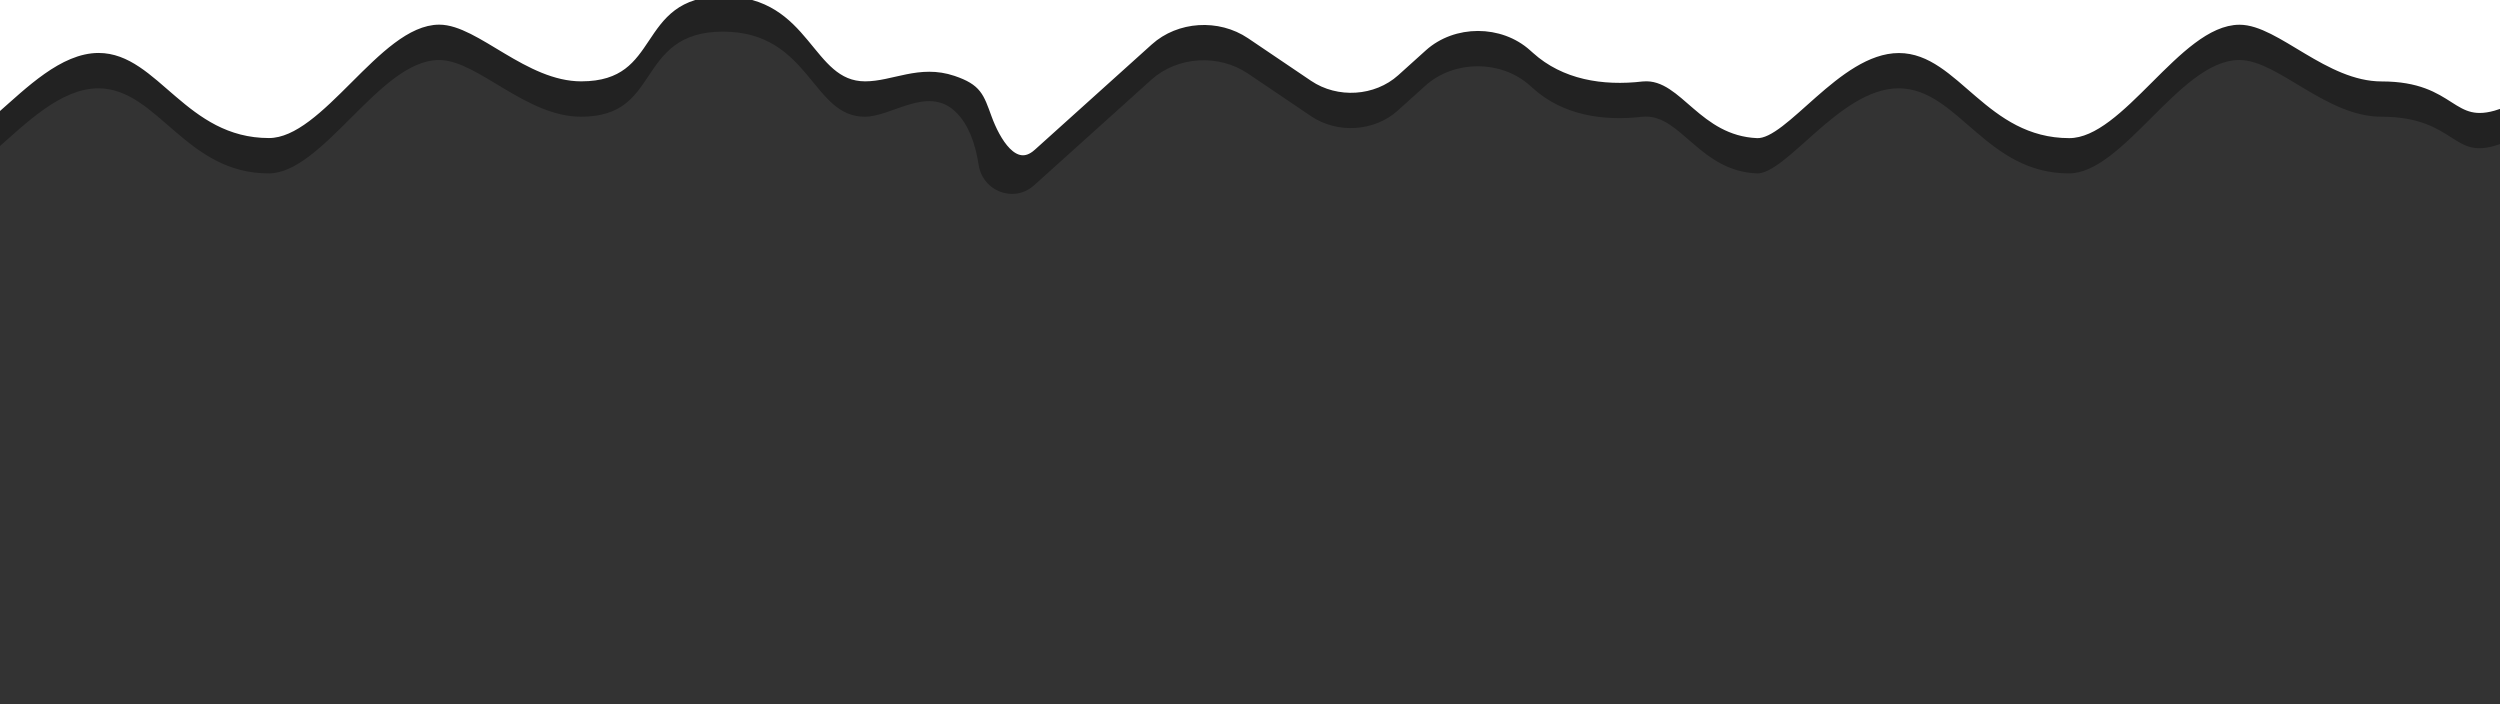
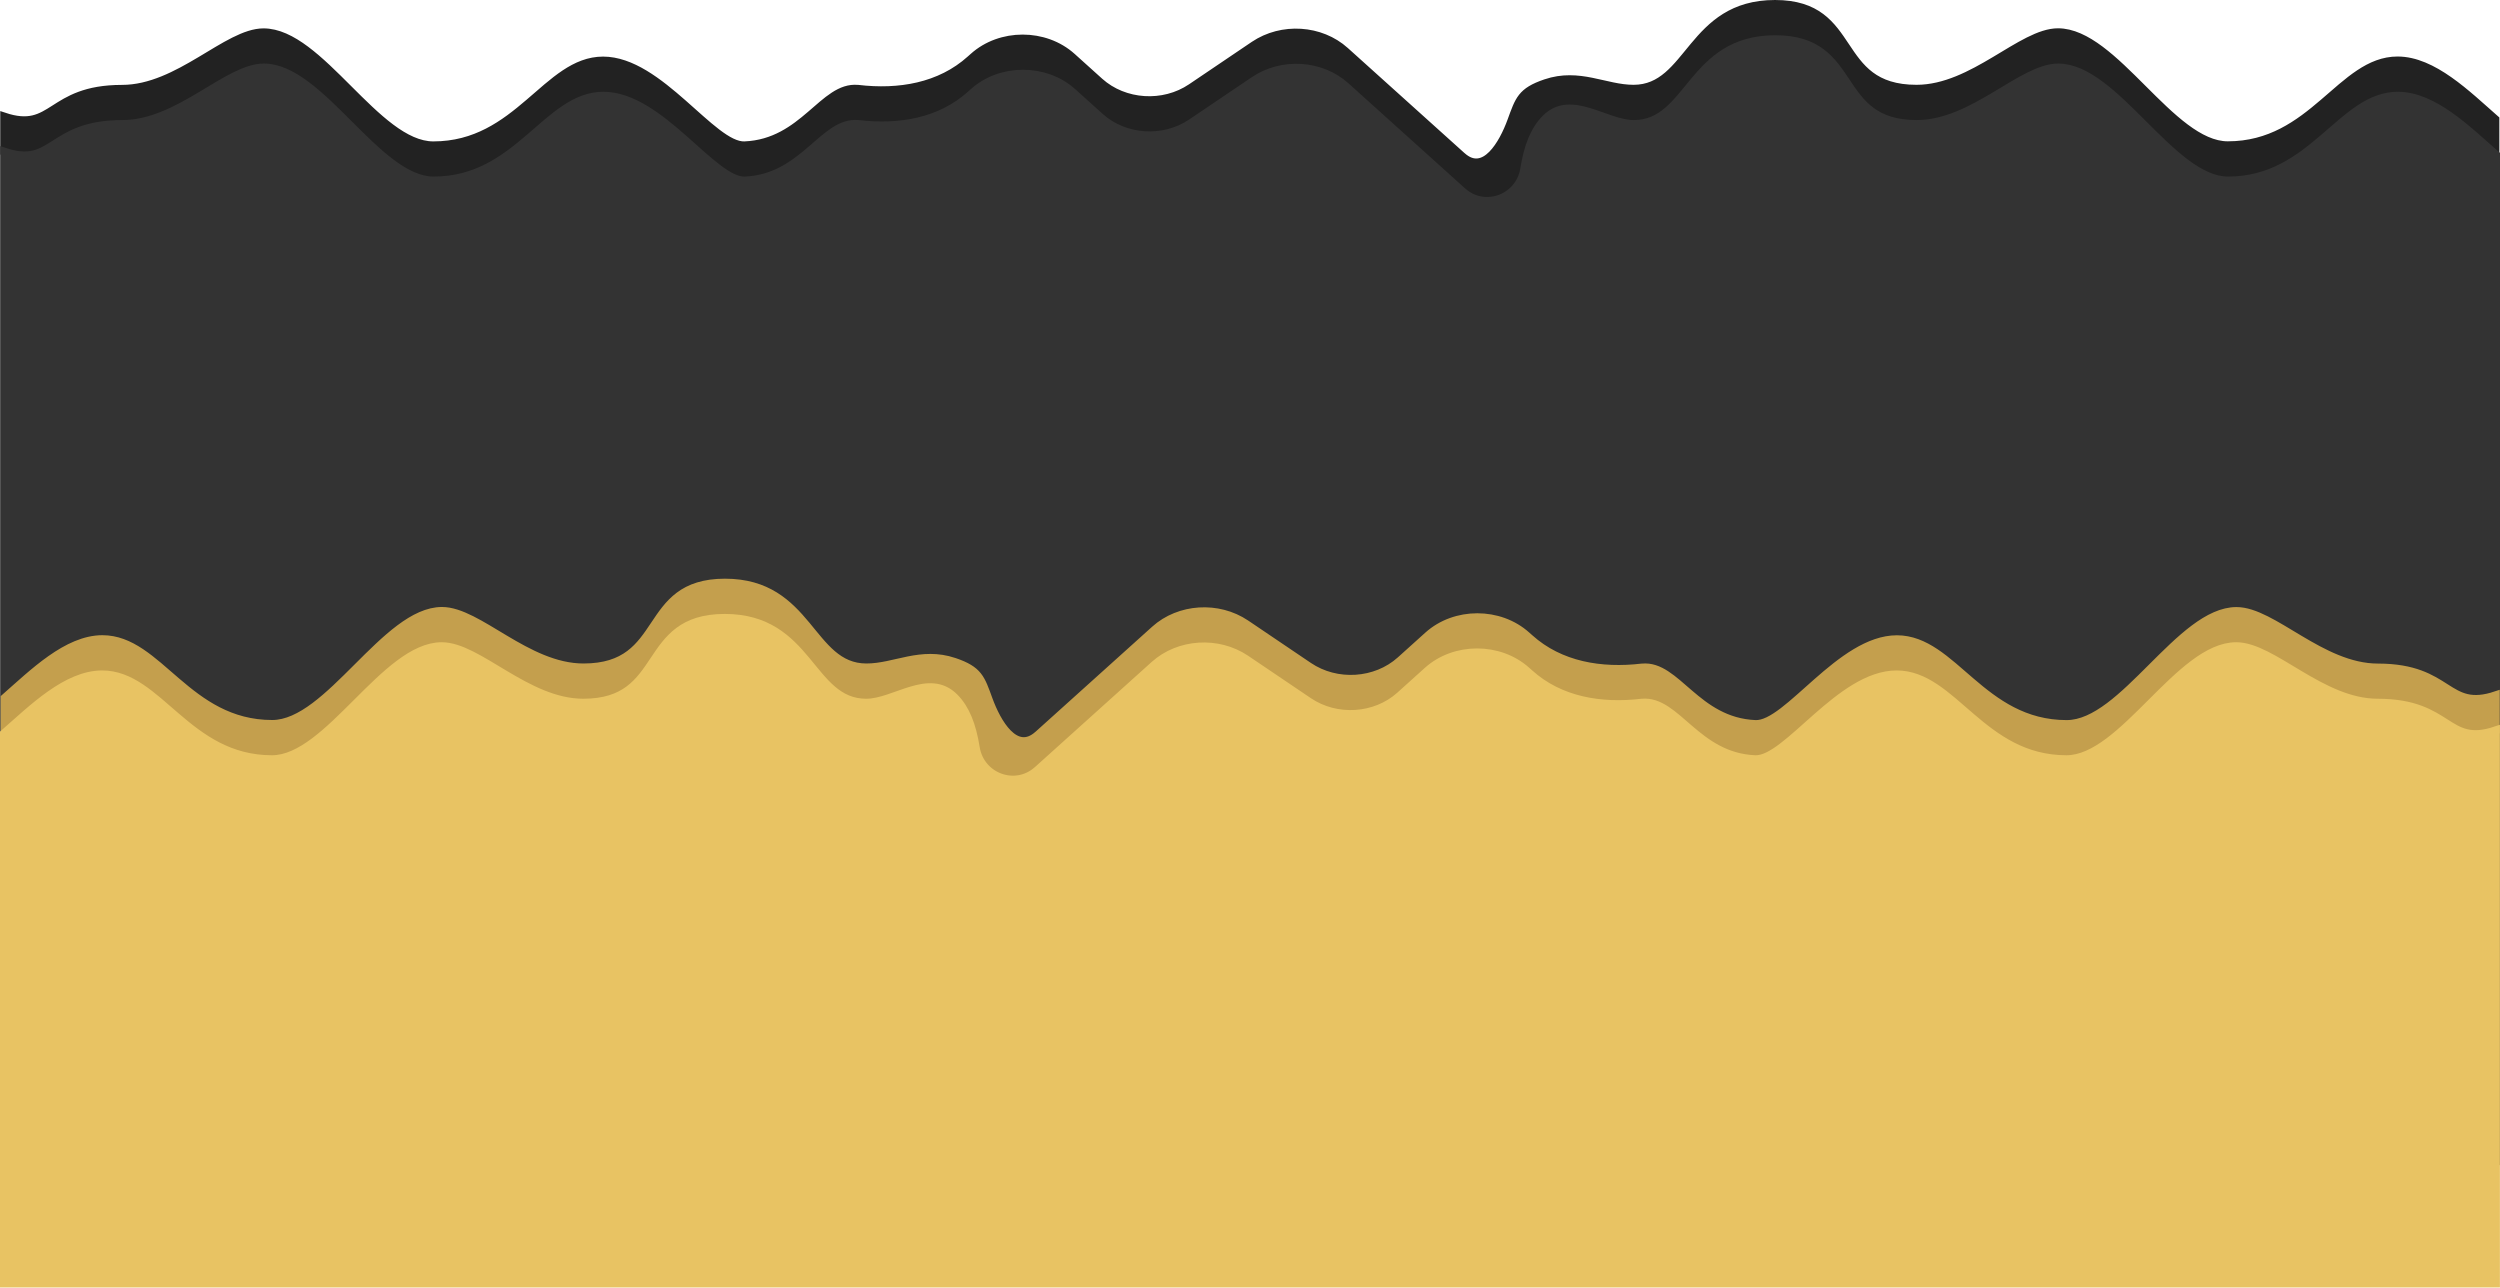
- <svg xmlns="http://www.w3.org/2000/svg" version="1.1" id="Layer_1" x="0px" y="0px" viewBox="0 0 3011.7 847.1" enable-background="new 0 0 3011.7 847.1" xml:space="preserve">
+ <svg xmlns="http://www.w3.org/2000/svg" version="1.1" id="Layer_1" x="0px" y="0px" viewBox="0 0 3021.5 1556" style="enable-background:new 0 0 3021.5 1556;" xml:space="preserve">
+   <style type="text/css">
+ 	.st0{fill:#222222;stroke:#222222;stroke-width:9;stroke-miterlimit:10;}
+ 	.st1{fill:#333333;stroke:#333333;stroke-width:10;stroke-miterlimit:10;}
+ 	.st2{fill:#C49F4D;stroke:#C49F4D;stroke-width:9;stroke-miterlimit:10;}
+ 	.st3{fill:#E8C363;stroke:#E8C363;stroke-width:10;stroke-miterlimit:10;}
+ </style>
  <g>
-     <path fill="#222222" stroke="#222222" stroke-width="9" stroke-miterlimit="10" d="M118.8,111.3c-43,0-84.2,41.1-118.5,71.2v-43   c34.3-30.1,75.5-71.2,118.5-71.2c68.4,0,102.6,102.5,205.2,102.5c68.4,0,136.8-136.6,205.2-136.6c44.2,0,102.6,68.3,171,68.3   C802.8,102.5,768.6,0,871.2,0c102.6,0,102.6,102.5,171,102.5c34.2,0,65.5-20.6,106.3-6.8c29.8,10.1,32.3,20.2,41.8,46.1   c9.9,27.1,32,66.3,58.9,42.3l0.6-0.5l140.7-126.7c29.7-26.8,76.8-29.8,110.5-7.1l75.9,51.3c33.6,22.7,80.7,19.7,110.5-7.1l33.3-30   c32.9-29.6,86.7-29.6,119.6,0l3.5,3.1c36.8,33.2,86.5,41.3,135.7,35.5c0.1,0,0.2,0,0.3,0c41.9-3.9,65.3,65.3,136.8,68.3   c38.6,1.6,102.6-102.5,171-102.5c68.4,0,102.6,102.5,205.2,102.5c68.4,0,136.8-136.6,205.2-136.6c44.2,0,102.6,68.3,171,68.3   c88.4,0,82.2,53.7,142.7,33.4v43c-60.4,20.3-54.2-33.4-142.7-33.4c-68.4,0-126.9-68.3-171-68.3c-68.4,0-136.8,136.6-205.2,136.6   c-102.6,0-136.8-102.5-205.2-102.5c-68.4,0-132.4,104.1-171,102.5c-71.5-3-94.9-72.2-136.8-68.3c-0.1,0-0.2,0-0.3,0   c-49.2,5.7-98.9-2.4-135.7-35.5l-3.5-3.1c-32.9-29.6-86.7-29.6-119.6,0l-33.3,30c-29.7,26.8-76.8,29.8-110.5,7.1L1501,92.8   c-33.6-22.7-80.7-19.7-110.5,7.1l-140.7,126.7l-0.6,0.5c-26.9,24-69.1,8.3-74.8-27.3c-4.4-27.2-12.3-47.4-25.9-61   c-30.5-30.4-72.1,6.8-106.3,6.8c-68.4,0-68.4-102.5-171-102.5c-102.6,0-68.4,102.5-171,102.5c-68.4,0-126.9-68.3-171-68.3   c-68.4,0-136.8,136.6-205.2,136.6C221.4,213.9,187.3,111.4,118.8,111.3z" />
-     <path fill="#333333" stroke="#333333" stroke-width="10" stroke-miterlimit="10" d="M3011.4,847.1H0l0-664.5   c34.3-30.1,75.5-71.2,118.5-71.2c68.4,0,102.6,102.5,205.2,102.5c68.4,0,136.8-136.6,205.2-136.6c44.2,0,102.6,68.3,171,68.3   c102.6,0,68.4-102.5,171-102.5c102.6,0,102.6,102.5,171,102.5c34.2,0,75.8-37.2,106.3-6.8c13.7,13.6,21.6,33.8,25.9,61   c5.7,35.5,47.9,51.3,74.8,27.3l0.6-0.5l140.7-126.7c29.7-26.8,76.8-29.8,110.5-7.1l75.9,51.3c33.6,22.7,80.7,19.7,110.5-7.1   l33.3-30c32.9-29.6,86.7-29.6,119.6,0l3.5,3.1c36.8,33.2,86.5,41.3,135.7,35.5c0.1,0,0.2,0,0.3,0c41.9-3.9,65.3,65.3,136.8,68.3   c38.6,1.6,102.6-102.5,171-102.5c68.4,0,102.6,102.5,205.2,102.5c68.4,0,136.8-136.6,205.2-136.6c44.2,0,102.6,68.3,171,68.3   c88.4,0,82.2,53.7,142.7,33.4V847.1z" />
+     <path class="st0" d="M2692.6,218.4c-68.4,0-136.8-136.6-205.2-136.6c-44.1,0-102.6,68.3-171,68.3c-102.6,0-68.4-102.5-171-102.5   c-102.6,0-102.6,102.5-171,102.5c-34.2,0-75.8-37.2-106.3-6.8c-13.6,13.6-21.5,33.8-25.9,61c-5.7,35.6-47.9,51.3-74.8,27.3   l-0.6-0.5L1626,104.4c-29.8-26.8-76.9-29.8-110.5-7.1l-75.9,51.3c-33.7,22.7-80.8,19.7-110.5-7.1l-33.3-30   c-32.9-29.6-86.7-29.6-119.6,0l-3.5,3.1c-36.8,33.1-86.5,41.2-135.7,35.5c-0.1,0-0.2,0-0.3,0c-41.9-3.9-65.3,65.3-136.8,68.3   c-38.6,1.6-102.6-102.5-171-102.5S626.3,218.4,523.7,218.4c-68.4,0-136.8-136.6-205.2-136.6c-44.1,0-102.6,68.3-171,68.3   c-88.5,0-82.3,53.7-142.7,33.4v-43c60.5,20.3,54.3-33.4,142.7-33.4c68.4,0,126.8-68.3,171-68.3c68.4,0,136.8,136.6,205.2,136.6   c102.6,0,136.8-102.5,205.2-102.5s132.4,104.1,171,102.5c71.5-3,94.9-72.2,136.8-68.3c0.1,0,0.2,0,0.3,0   c49.2,5.8,98.9-2.3,135.7-35.5l3.5-3.1c32.9-29.6,86.7-29.6,119.6,0l33.3,30c29.8,26.8,76.9,29.8,110.5,7.1l75.9-51.3   c33.7-22.7,80.8-19.7,110.5,7.1l140.7,126.7l0.6,0.5c26.9,24,49-15.2,58.9-42.3c9.5-25.9,12-36,41.8-46.1   c40.8-13.8,72.1,6.8,106.3,6.8c68.4,0,68.4-102.5,171-102.5c102.6,0,68.4,102.5,171,102.5c68.4,0,126.8-68.3,171-68.3   c68.4,0,136.8,136.6,205.2,136.6c102.6,0,136.8-102.5,205.2-102.5c43,0,84.2,41.1,118.5,71.2v43c-34.3-30.1-75.5-71.2-118.5-71.2   C2829.2,115.9,2795.1,218.4,2692.6,218.4z" />
+     <path class="st1" d="M5.2,183.5c60.5,20.3,54.3-33.4,142.7-33.4c68.4,0,126.8-68.3,171-68.3c68.4,0,136.8,136.6,205.2,136.6   c102.6,0,136.8-102.5,205.2-102.5s132.4,104.1,171,102.5c71.5-3,94.9-72.2,136.8-68.3c0.1,0,0.2,0,0.3,0   c49.2,5.8,98.9-2.3,135.7-35.5l3.5-3.1c32.9-29.6,86.7-29.6,119.6,0l33.3,30c29.8,26.8,76.9,29.8,110.5,7.1l75.9-51.3   c33.7-22.7,80.8-19.7,110.5,7.1L1767,231.1l0.6,0.5c26.9,24,69.1,8.2,74.8-27.3c4.3-27.2,12.2-47.4,25.9-61   c30.5-30.4,72.1,6.8,106.3,6.8c68.4,0,68.4-102.5,171-102.5c102.6,0,68.4,102.5,171,102.5c68.4,0,126.8-68.3,171-68.3   c68.4,0,136.8,136.6,205.2,136.6c102.6,0,136.8-102.5,205.2-102.5c43,0,84.2,41.1,118.5,71.2v1216.1H5.2V183.5z" />
+   </g>
+   <g>
+     <path class="st2" d="M123.8,815.2c-43,0-84.2,41.1-118.5,71.2v-43c34.3-30.1,75.5-71.2,118.5-71.2c68.4,0,102.6,102.5,205.2,102.5   c68.4,0,136.8-136.6,205.2-136.6c44.2,0,102.6,68.3,171,68.3c102.6,0,68.4-102.5,171-102.5s102.6,102.5,171,102.5   c34.2,0,65.5-20.6,106.3-6.8c29.8,10.1,32.3,20.2,41.8,46.1c9.9,27.1,32,66.3,58.9,42.3l0.6-0.5l140.7-126.7   c29.7-26.8,76.8-29.8,110.5-7.1l75.9,51.3c33.6,22.7,80.7,19.7,110.5-7.1l33.3-30c32.9-29.6,86.7-29.6,119.6,0l3.5,3.1   c36.8,33.2,86.5,41.3,135.7,35.5c0.1,0,0.2,0,0.3,0c41.9-3.9,65.3,65.3,136.8,68.3c38.6,1.6,102.6-102.5,171-102.5   s102.6,102.5,205.2,102.5c68.4,0,136.8-136.6,205.2-136.6c44.2,0,102.6,68.3,171,68.3c88.4,0,82.2,53.7,142.7,33.4v43   c-60.4,20.3-54.2-33.4-142.7-33.4c-68.4,0-126.9-68.3-171-68.3c-68.4,0-136.8,136.6-205.2,136.6c-102.6,0-136.8-102.5-205.2-102.5   s-132.4,104.1-171,102.5c-71.5-3-94.9-72.2-136.8-68.3c-0.1,0-0.2,0-0.3,0c-49.2,5.7-98.9-2.4-135.7-35.5l-3.5-3.1   c-32.9-29.6-86.7-29.6-119.6,0l-33.3,30c-29.7,26.8-76.8,29.8-110.5,7.1l-75.9-51.3c-33.6-22.7-80.7-19.7-110.5,7.1l-140.7,126.7   l-0.6,0.5c-26.9,24-69.1,8.3-74.8-27.3c-4.4-27.2-12.3-47.4-25.9-61c-30.5-30.4-72.1,6.8-106.3,6.8c-68.4,0-68.4-102.5-171-102.5   s-68.4,102.5-171,102.5c-68.4,0-126.9-68.3-171-68.3c-68.4,0-136.8,136.6-205.2,136.6C226.4,917.8,192.3,815.3,123.8,815.2z" />
+     <path class="st3" d="M3016.4,1551H5V886.5c34.3-30.1,75.5-71.2,118.5-71.2c68.4,0,102.6,102.5,205.2,102.5   c68.4,0,136.8-136.6,205.2-136.6c44.2,0,102.6,68.3,171,68.3c102.6,0,68.4-102.5,171-102.5s102.6,102.5,171,102.5   c34.2,0,75.8-37.2,106.3-6.8c13.7,13.6,21.6,33.8,25.9,61c5.7,35.5,47.9,51.3,74.8,27.3l0.6-0.5l140.7-126.7   c29.7-26.8,76.8-29.8,110.5-7.1l75.9,51.3c33.6,22.7,80.7,19.7,110.5-7.1l33.3-30c32.9-29.6,86.7-29.6,119.6,0l3.5,3.1   c36.8,33.2,86.5,41.3,135.7,35.5c0.1,0,0.2,0,0.3,0c41.9-3.9,65.3,65.3,136.8,68.3c38.6,1.6,102.6-102.5,171-102.5   s102.6,102.5,205.2,102.5c68.4,0,136.8-136.6,205.2-136.6c44.2,0,102.6,68.3,171,68.3c88.4,0,82.2,53.7,142.7,33.4V1551z" />
  </g>
</svg>
